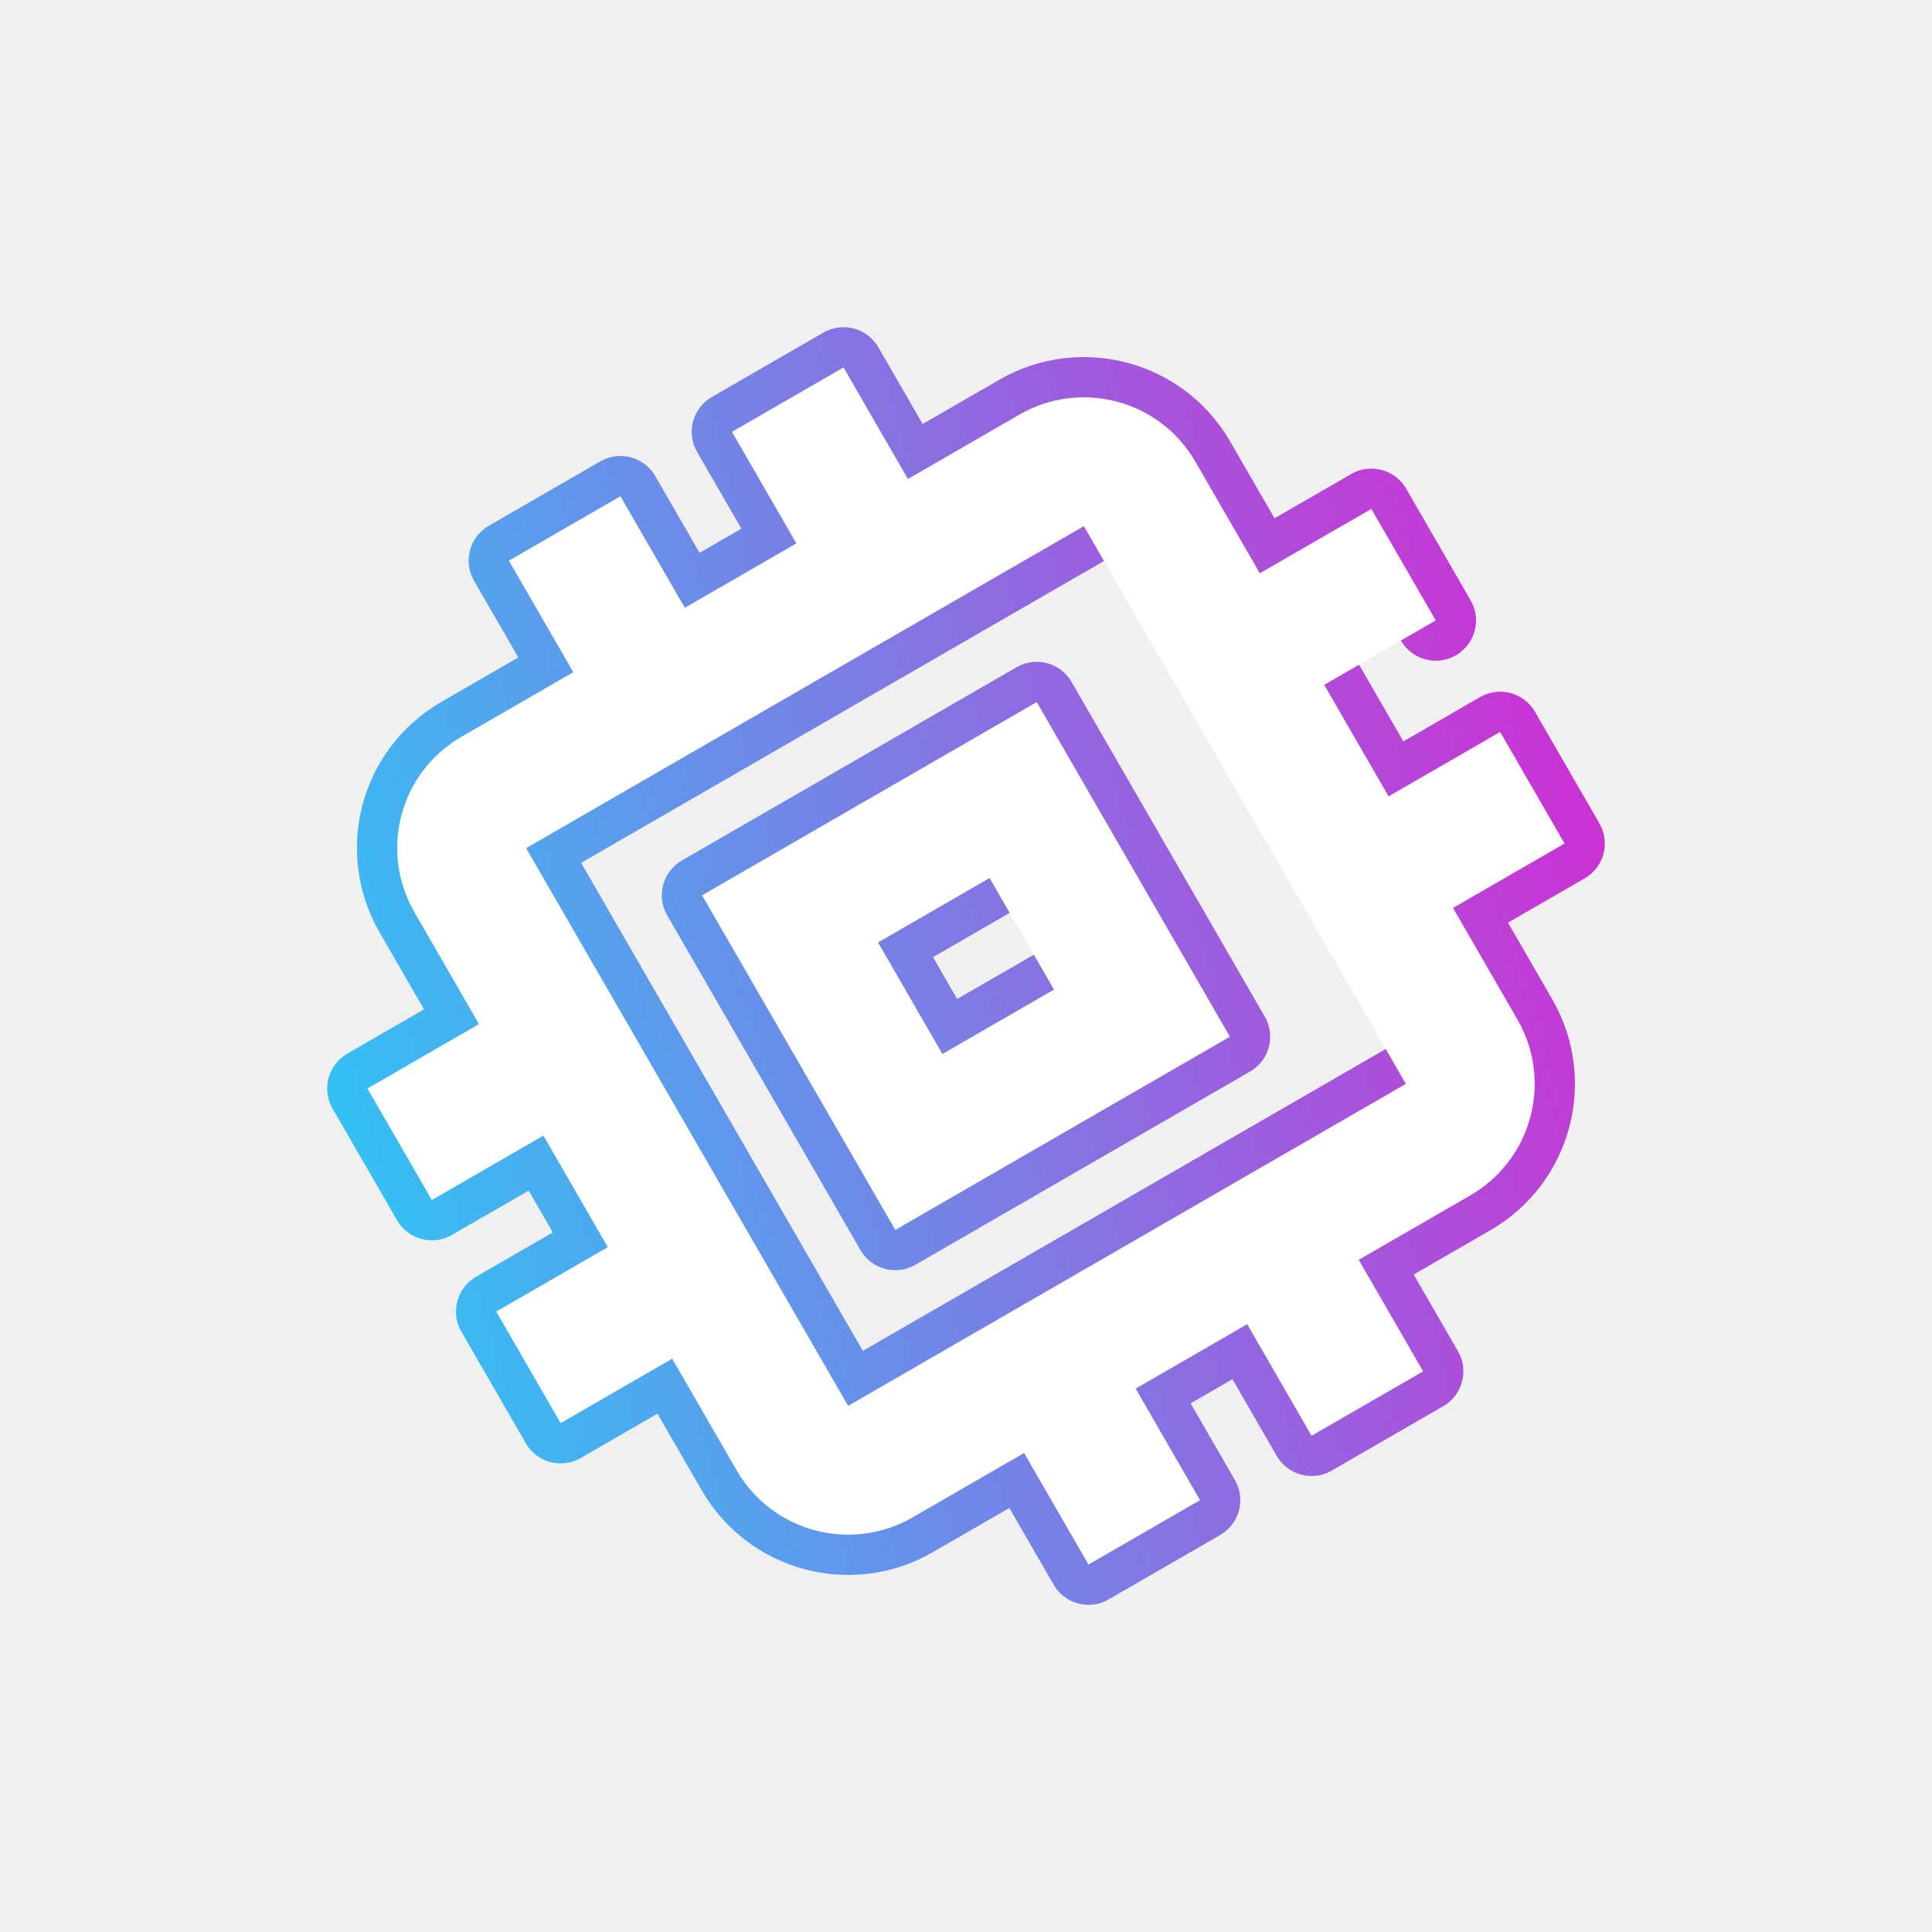
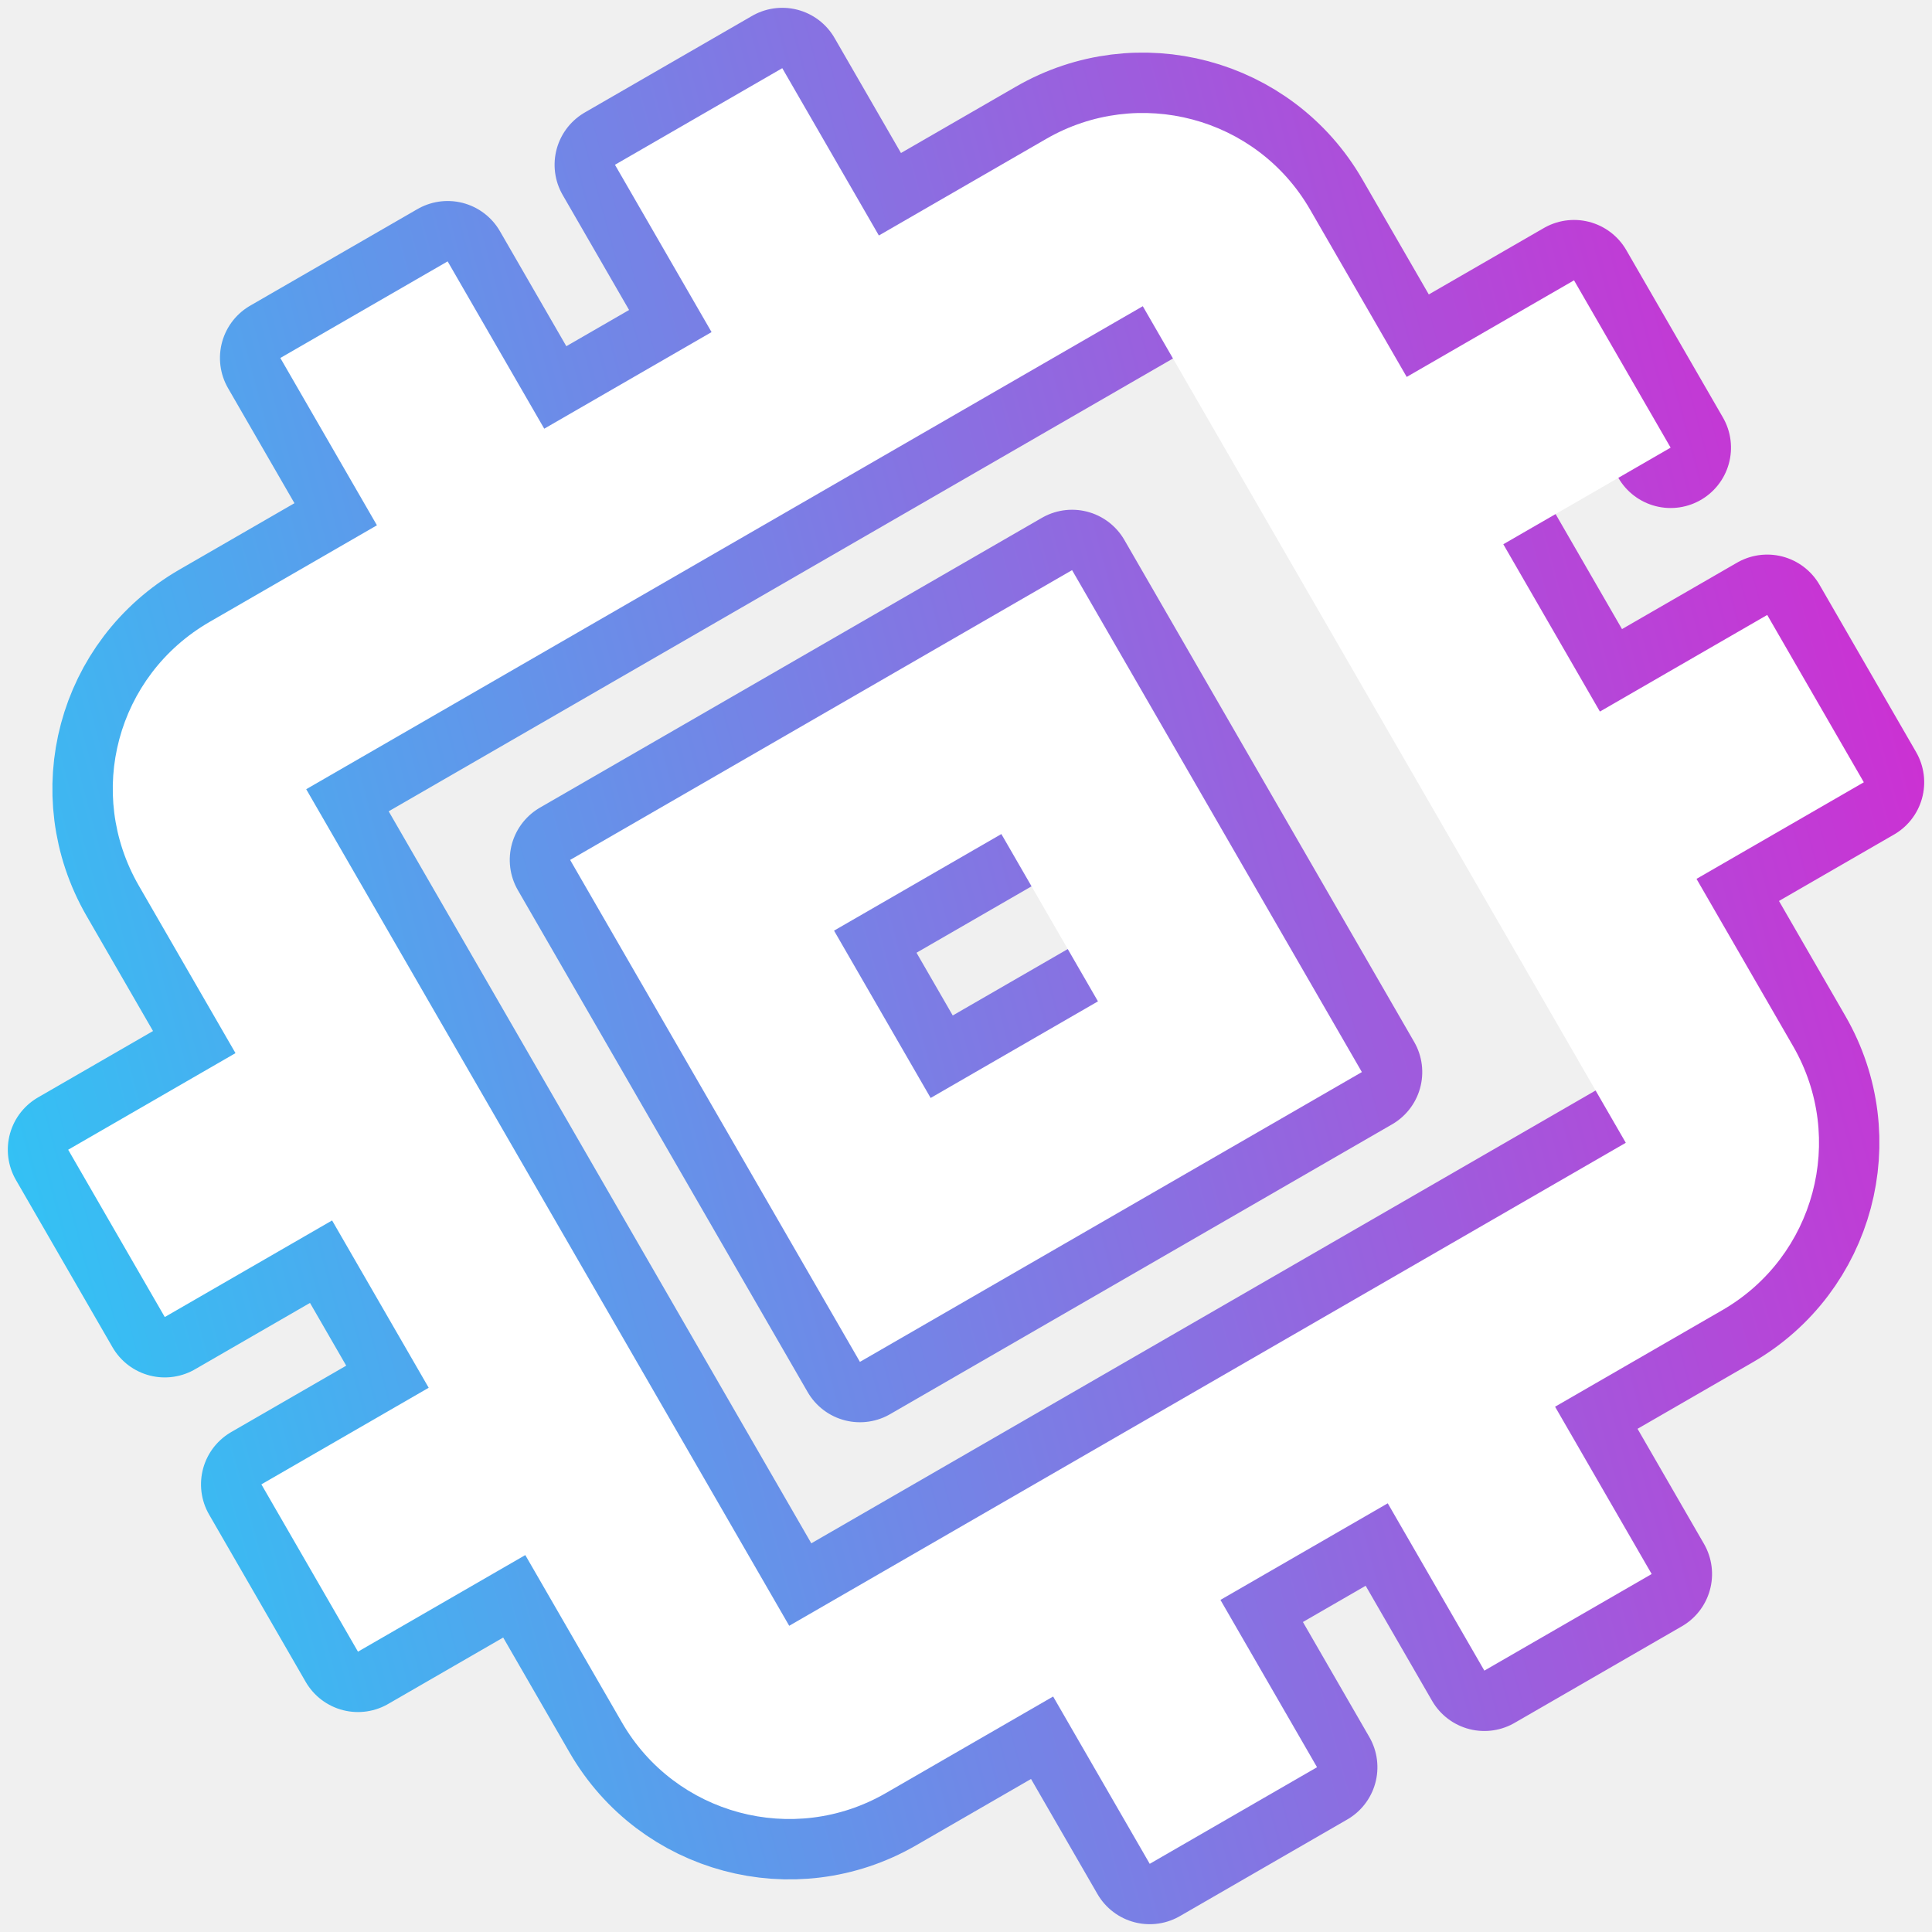
- <svg xmlns="http://www.w3.org/2000/svg" viewBox="-3 -3 30 30" role="img" aria-label="Neon Protocol">
+ <svg xmlns="http://www.w3.org/2000/svg" viewBox="2 2 20 20" role="img" aria-label="Neon Protocol">
  <defs>
    <linearGradient id="np-icon-stroke" gradientUnits="userSpaceOnUse" x1="0" y1="0" x2="24" y2="24" gradientTransform="rotate(-30 12 12)">
      <stop offset="0%" stop-color="#00f2ff" />
      <stop offset="100%" stop-color="#ff00c8" />
    </linearGradient>
  </defs>
  <g transform="rotate(-30 12 12)">
    <path fill="#ffffff" stroke="url(#np-icon-stroke)" stroke-width="1.25" stroke-linejoin="round" stroke-linecap="round" paint-order="stroke fill" d="M17,17H7V7H17M21,11V9H19V7C19,5.89 18.1,5 17,5H15V3H13V5H11V3H9V5H7C5.89,5 5,5.89 5,7V9H3V11H5V13H3V15H5V17A2,2 0 0,0 7,19H9V21H11V19H13V21H15V19H17A2,2 0 0,0 19,17V15H21V13H19V11M13,13H11V11H13M15,9H9V15H15V9Z" />
  </g>
</svg>
